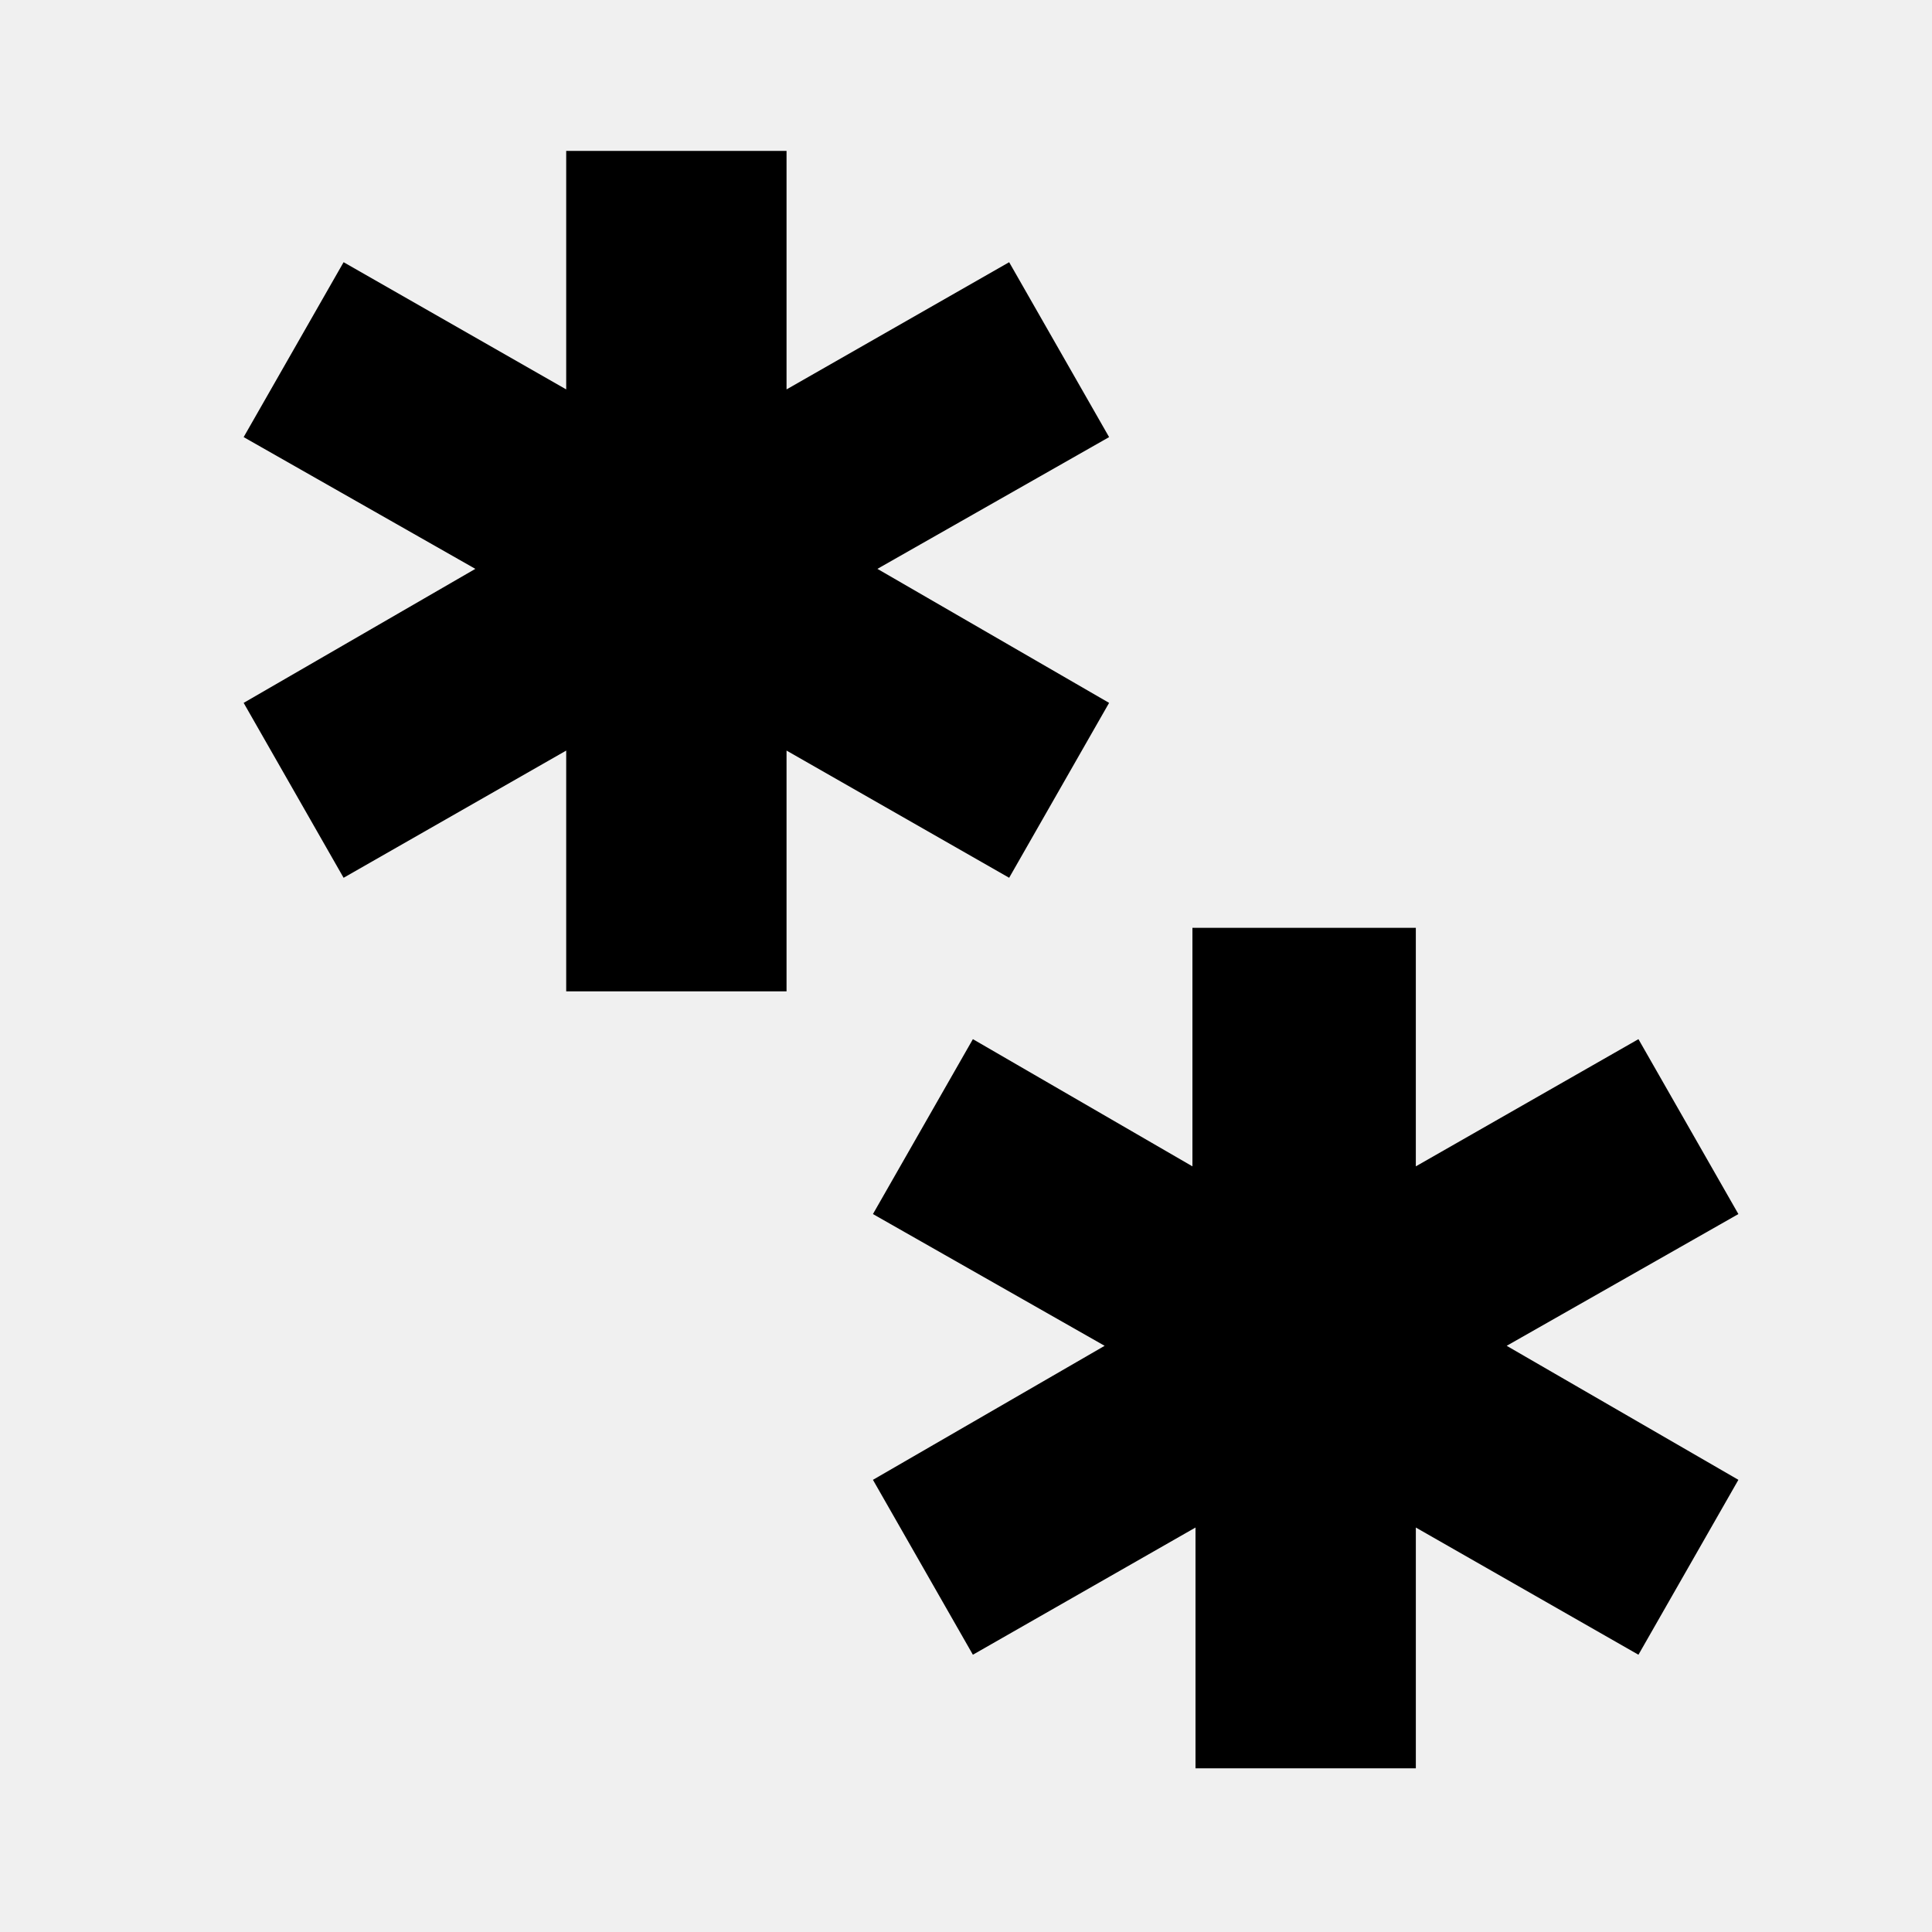
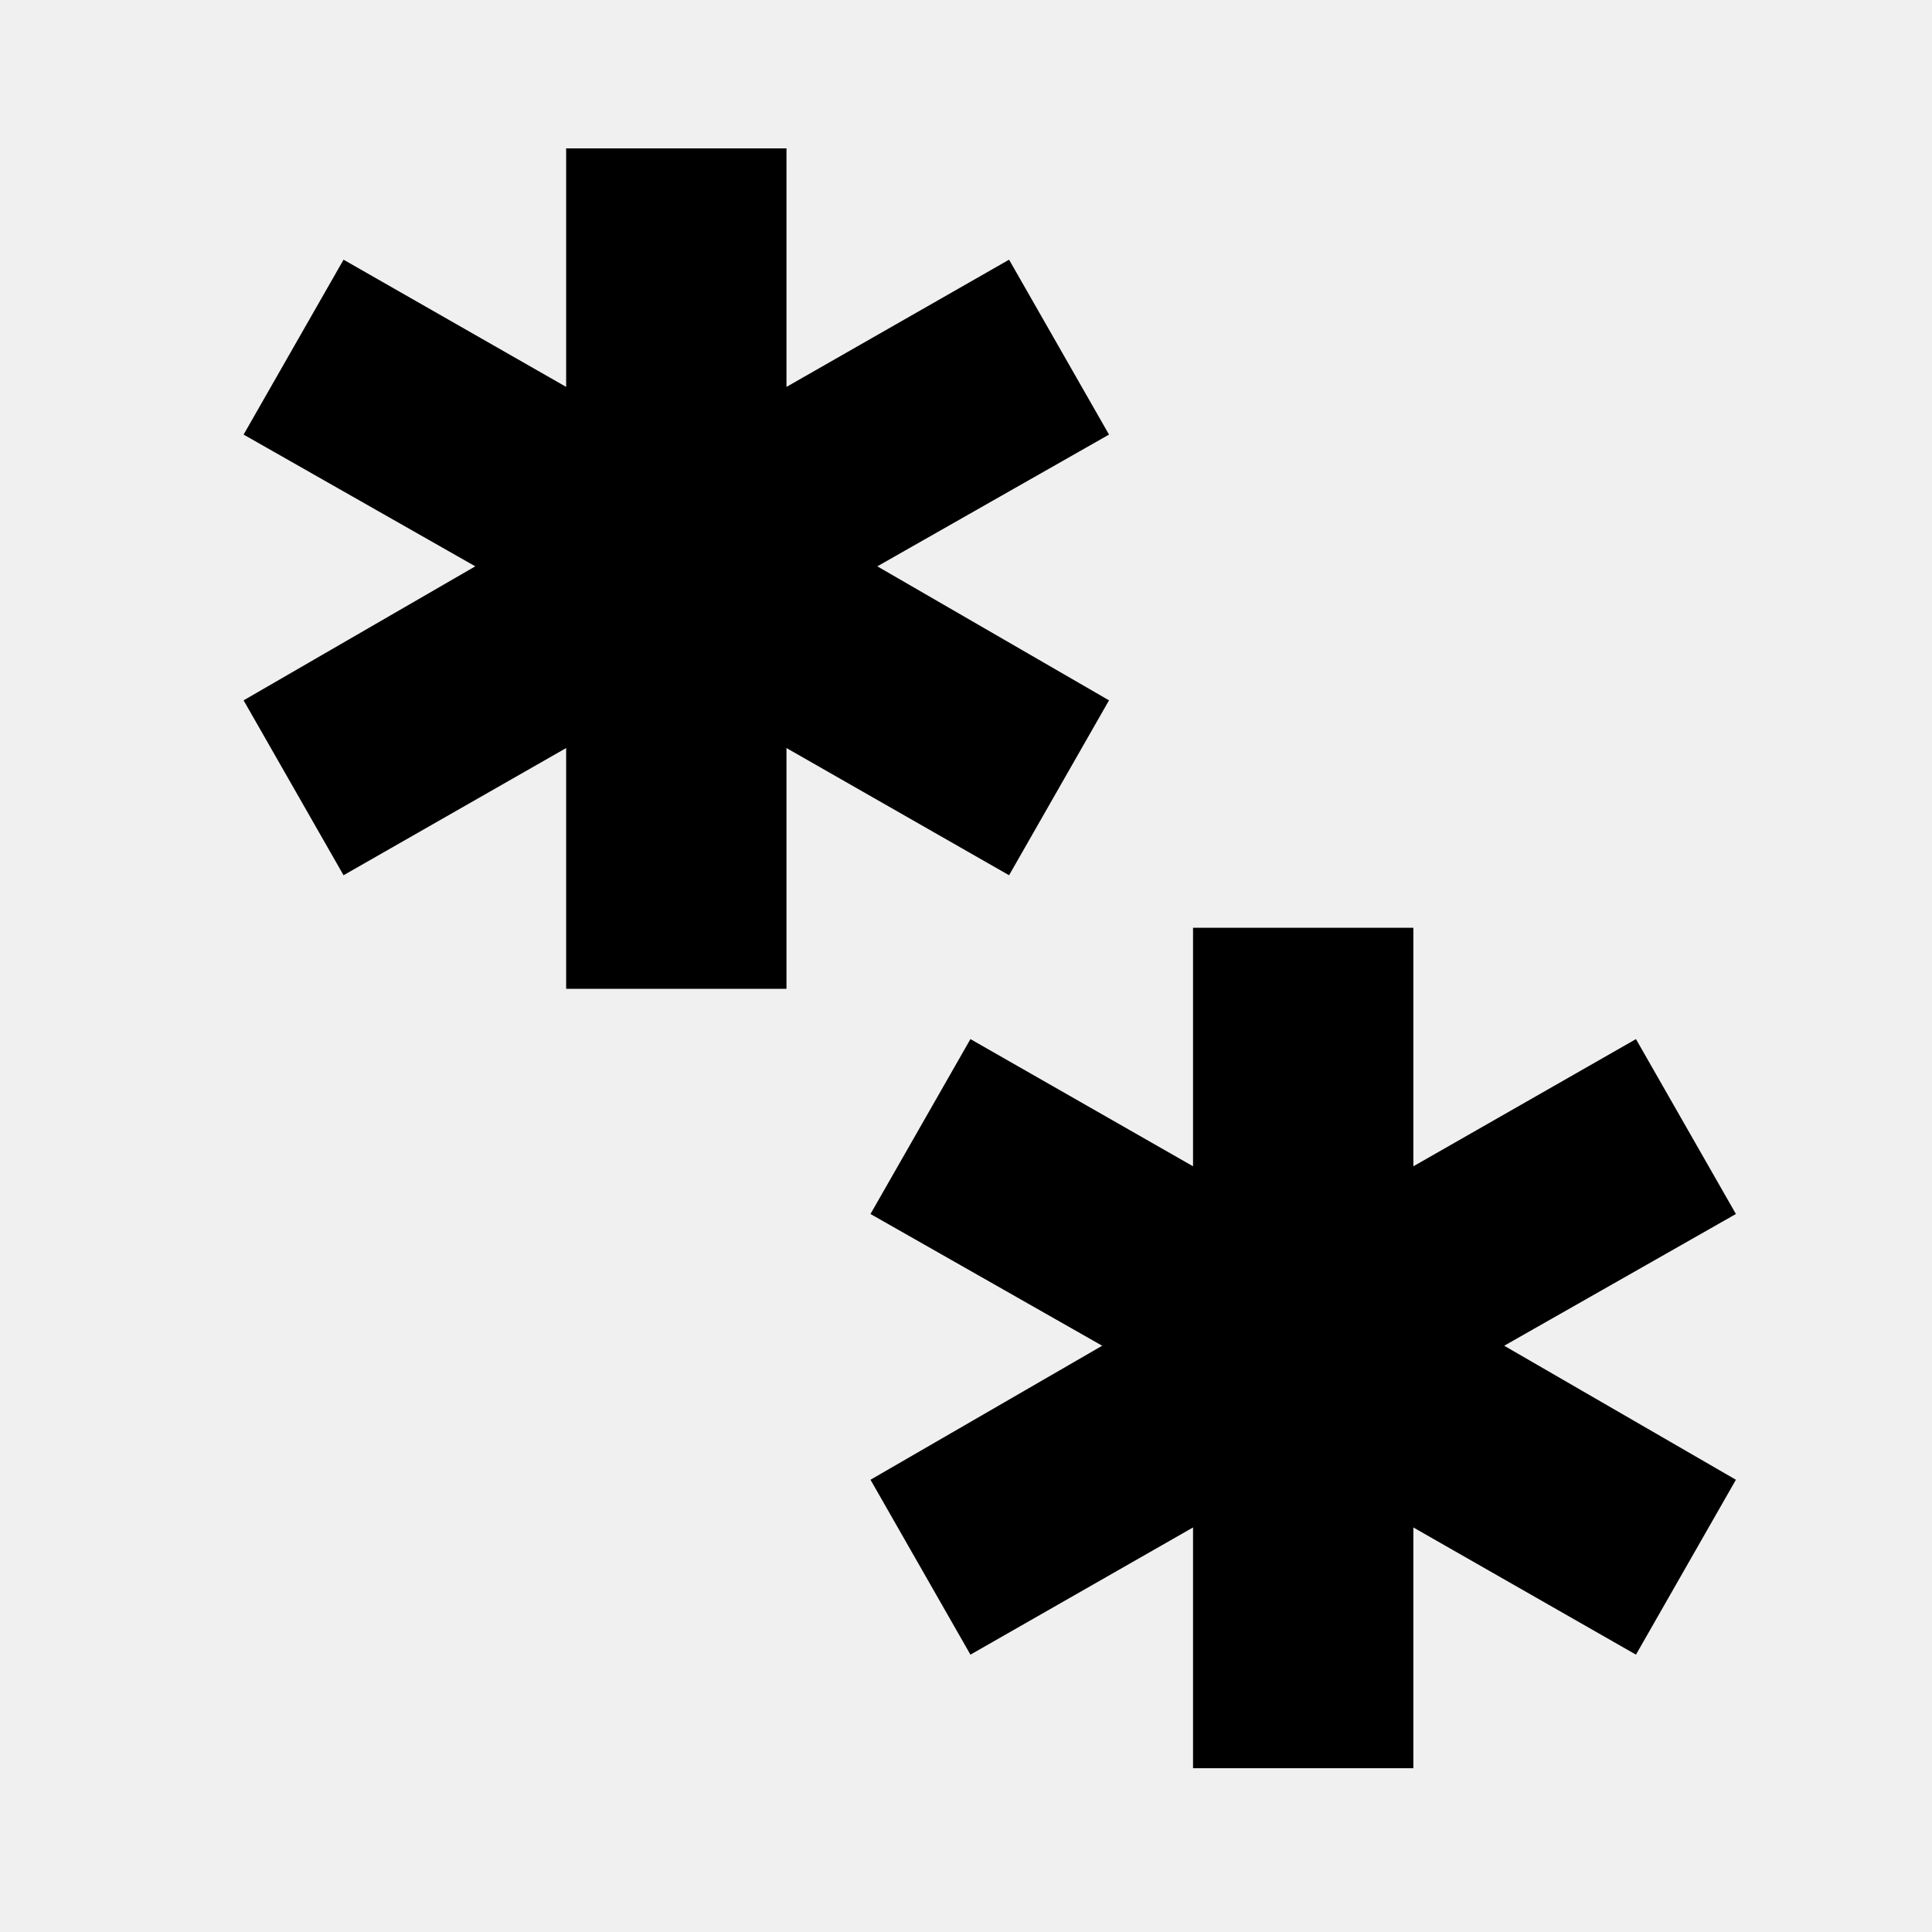
<svg xmlns="http://www.w3.org/2000/svg" width="16" height="16" viewBox="0 0 16 16" id="svg2" version="1.1">
  <defs id="defs4">
    <clipPath clipPathUnits="userSpaceOnUse" id="clipPath5986">
      <rect style="opacity:1;fill:#a0a0a0;fill-opacity:1;stroke:none;stroke-width:4;stroke-linecap:round;stroke-linejoin:round;stroke-miterlimit:4;stroke-dasharray:none;stroke-dashoffset:0;stroke-opacity:1" id="rect5988" width="259.59" height="182.421" x="1164.409" y="453.094" rx="0.05" ry="0.038" />
    </clipPath>
  </defs>
-   <g id="layer3" transform="translate(-1917.015,-1201.964)" style="display:inline" />
-   <g id="layer4" style="display:inline" transform="translate(-1922.729,-1205.392)">
-     <g id="g6082" transform="matrix(0.0917123,0,0,0.0917123,1812.324,1163.555)" style="fill:#ffffff;fill-opacity:1">
-       <g style="font-style:normal;font-variant:normal;font-weight:normal;font-stretch:normal;font-size:30px;line-height:125%;font-family:calibri;-inkscape-font-specification:calibri;letter-spacing:0px;word-spacing:0px;fill:#ffffff;fill-opacity:1;stroke:none;stroke-width:1px;stroke-linecap:butt;stroke-linejoin:miter;stroke-opacity:1" id="g6084" transform="matrix(0.7309597,0,0,0.7309597,394.2001,171.9104)">
-         <g transform="translate(-91.42857,20)" id="g6086" style="fill:#ffffff;fill-opacity:1">
-           <g transform="translate(585.8885,2.020305)" id="g6088" style="fill:#ffffff;fill-opacity:1" />
-         </g>
-         <g id="g6090" transform="translate(-131.8347,36.16244)" style="fill:#ffffff;fill-opacity:1">
-           <path d="m 1347.837,423.005 28.622,-16.276 -12.347,-21.607 -27.5,15.714 0,-29.464 -27.22,0 0,29.464 -27.5,-15.714 -12.347,21.607 28.623,16.276 -28.623,16.556 12.347,21.607 27.5,-15.714 0,29.745 27.22,0 0,-29.745 27.5,15.714 12.347,-21.607 -28.622,-16.556 z" style="font-style:normal;font-variant:normal;font-weight:bold;font-stretch:normal;font-size:90px;font-family:'Galano Grotesque DEMO';-inkscape-font-specification:'Galano Grotesque DEMO Bold';fill:#000000;fill-opacity:1" id="path6092" />
-           <path d="m 1425.575,518.986 28.623,-16.276 -12.347,-21.607 -27.5,15.714 0,-29.464 -27.598,0 0,29.464 -27.121,-15.714 -12.347,21.607 28.622,16.276 -28.622,16.556 12.347,21.607 27.5,-15.714 0,29.745 27.22,0 0,-29.745 27.5,15.714 12.347,-21.607 z" style="font-style:normal;font-variant:normal;font-weight:bold;font-stretch:normal;font-size:90px;font-family:'Galano Grotesque DEMO';-inkscape-font-specification:'Galano Grotesque DEMO Bold';fill:#000000;fill-opacity:1" id="path6094" />
-         </g>
-       </g>
-       <g style="font-style:normal;font-variant:normal;font-weight:normal;font-stretch:normal;font-size:30px;line-height:125%;font-family:calibri;-inkscape-font-specification:calibri;letter-spacing:0px;word-spacing:0px;fill:#ffffff;fill-opacity:1;stroke:none;stroke-width:1px;stroke-linecap:butt;stroke-linejoin:miter;stroke-opacity:1" id="g6096" transform="matrix(0.812498,0,0,0.812498,210.7058,150.978)">
-         <path d="m 1254.45,369.479 -32.832,0 -80.817,228.139 32.832,0 80.817,-228.139 z" style="font-style:normal;font-variant:normal;font-weight:bold;font-stretch:normal;font-size:90px;font-family:'Galano Grotesque DEMO';-inkscape-font-specification:'Galano Grotesque DEMO Bold';fill:#000000;fill-opacity:0" id="path6098" />
-         <path d="m 1525.31,369.479 -32.832,0 -80.817,228.139 32.832,0 80.817,-228.139 z" style="font-style:normal;font-variant:normal;font-weight:bold;font-stretch:normal;font-size:90px;font-family:'Galano Grotesque DEMO';-inkscape-font-specification:'Galano Grotesque DEMO Bold';fill:#040404;fill-opacity:0" id="path6100" />
-       </g>
+   <g id="layer5">
+     <g style="font-style:normal;font-variant:normal;font-weight:bold;font-stretch:normal;font-size:30px;line-height:125%;font-family:'Galano Grotesque DEMO';-inkscape-font-specification:'Galano Grotesque DEMO Bold';letter-spacing:0px;word-spacing:0px;fill:#000000;fill-opacity:1;stroke:none;stroke-width:1px;stroke-linecap:butt;stroke-linejoin:miter;stroke-opacity:1" id="text5459" transform="matrix(0.6270342,0,0,0.6270342,7.770448,3.829819)">
+       <path d="M -0.805,1.372 2.255,-0.368 0.935,-2.678 l -2.94,1.68 0,-3.15 -2.91,0 0,3.15 -2.94,-1.68 -1.32,2.31 3.06,1.74 -3.06,1.77 1.32,2.31 2.94,-1.68 0,3.18 2.91,0 0,-3.18 2.94,1.68 1.32,-2.31 -3.06,-1.77 z" id="path5464" style="fill:#000000;fill-opacity:1" />
+     </g>
+     <g transform="matrix(0.6270342,0,0,0.6270342,12.96209,10.28454)" id="g5466" style="font-style:normal;font-variant:normal;font-weight:bold;font-stretch:normal;font-size:30px;line-height:125%;font-family:'Galano Grotesque DEMO';-inkscape-font-specification:'Galano Grotesque DEMO Bold';letter-spacing:0px;word-spacing:0px;fill:#000000;fill-opacity:1;stroke:none;stroke-width:1px;stroke-linecap:butt;stroke-linejoin:miter;stroke-opacity:1">
+       <path style="fill:#000000;fill-opacity:1" id="path5468" d="M -0.805,1.372 2.255,-0.368 0.935,-2.678 l -2.94,1.68 0,-3.15 -2.91,0 0,3.15 -2.94,-1.68 -1.32,2.31 3.06,1.74 -3.06,1.77 1.32,2.31 2.94,-1.68 0,3.18 2.91,0 0,-3.18 2.94,1.68 1.32,-2.31 -3.06,-1.77 z" />
    </g>
  </g>
</svg>
